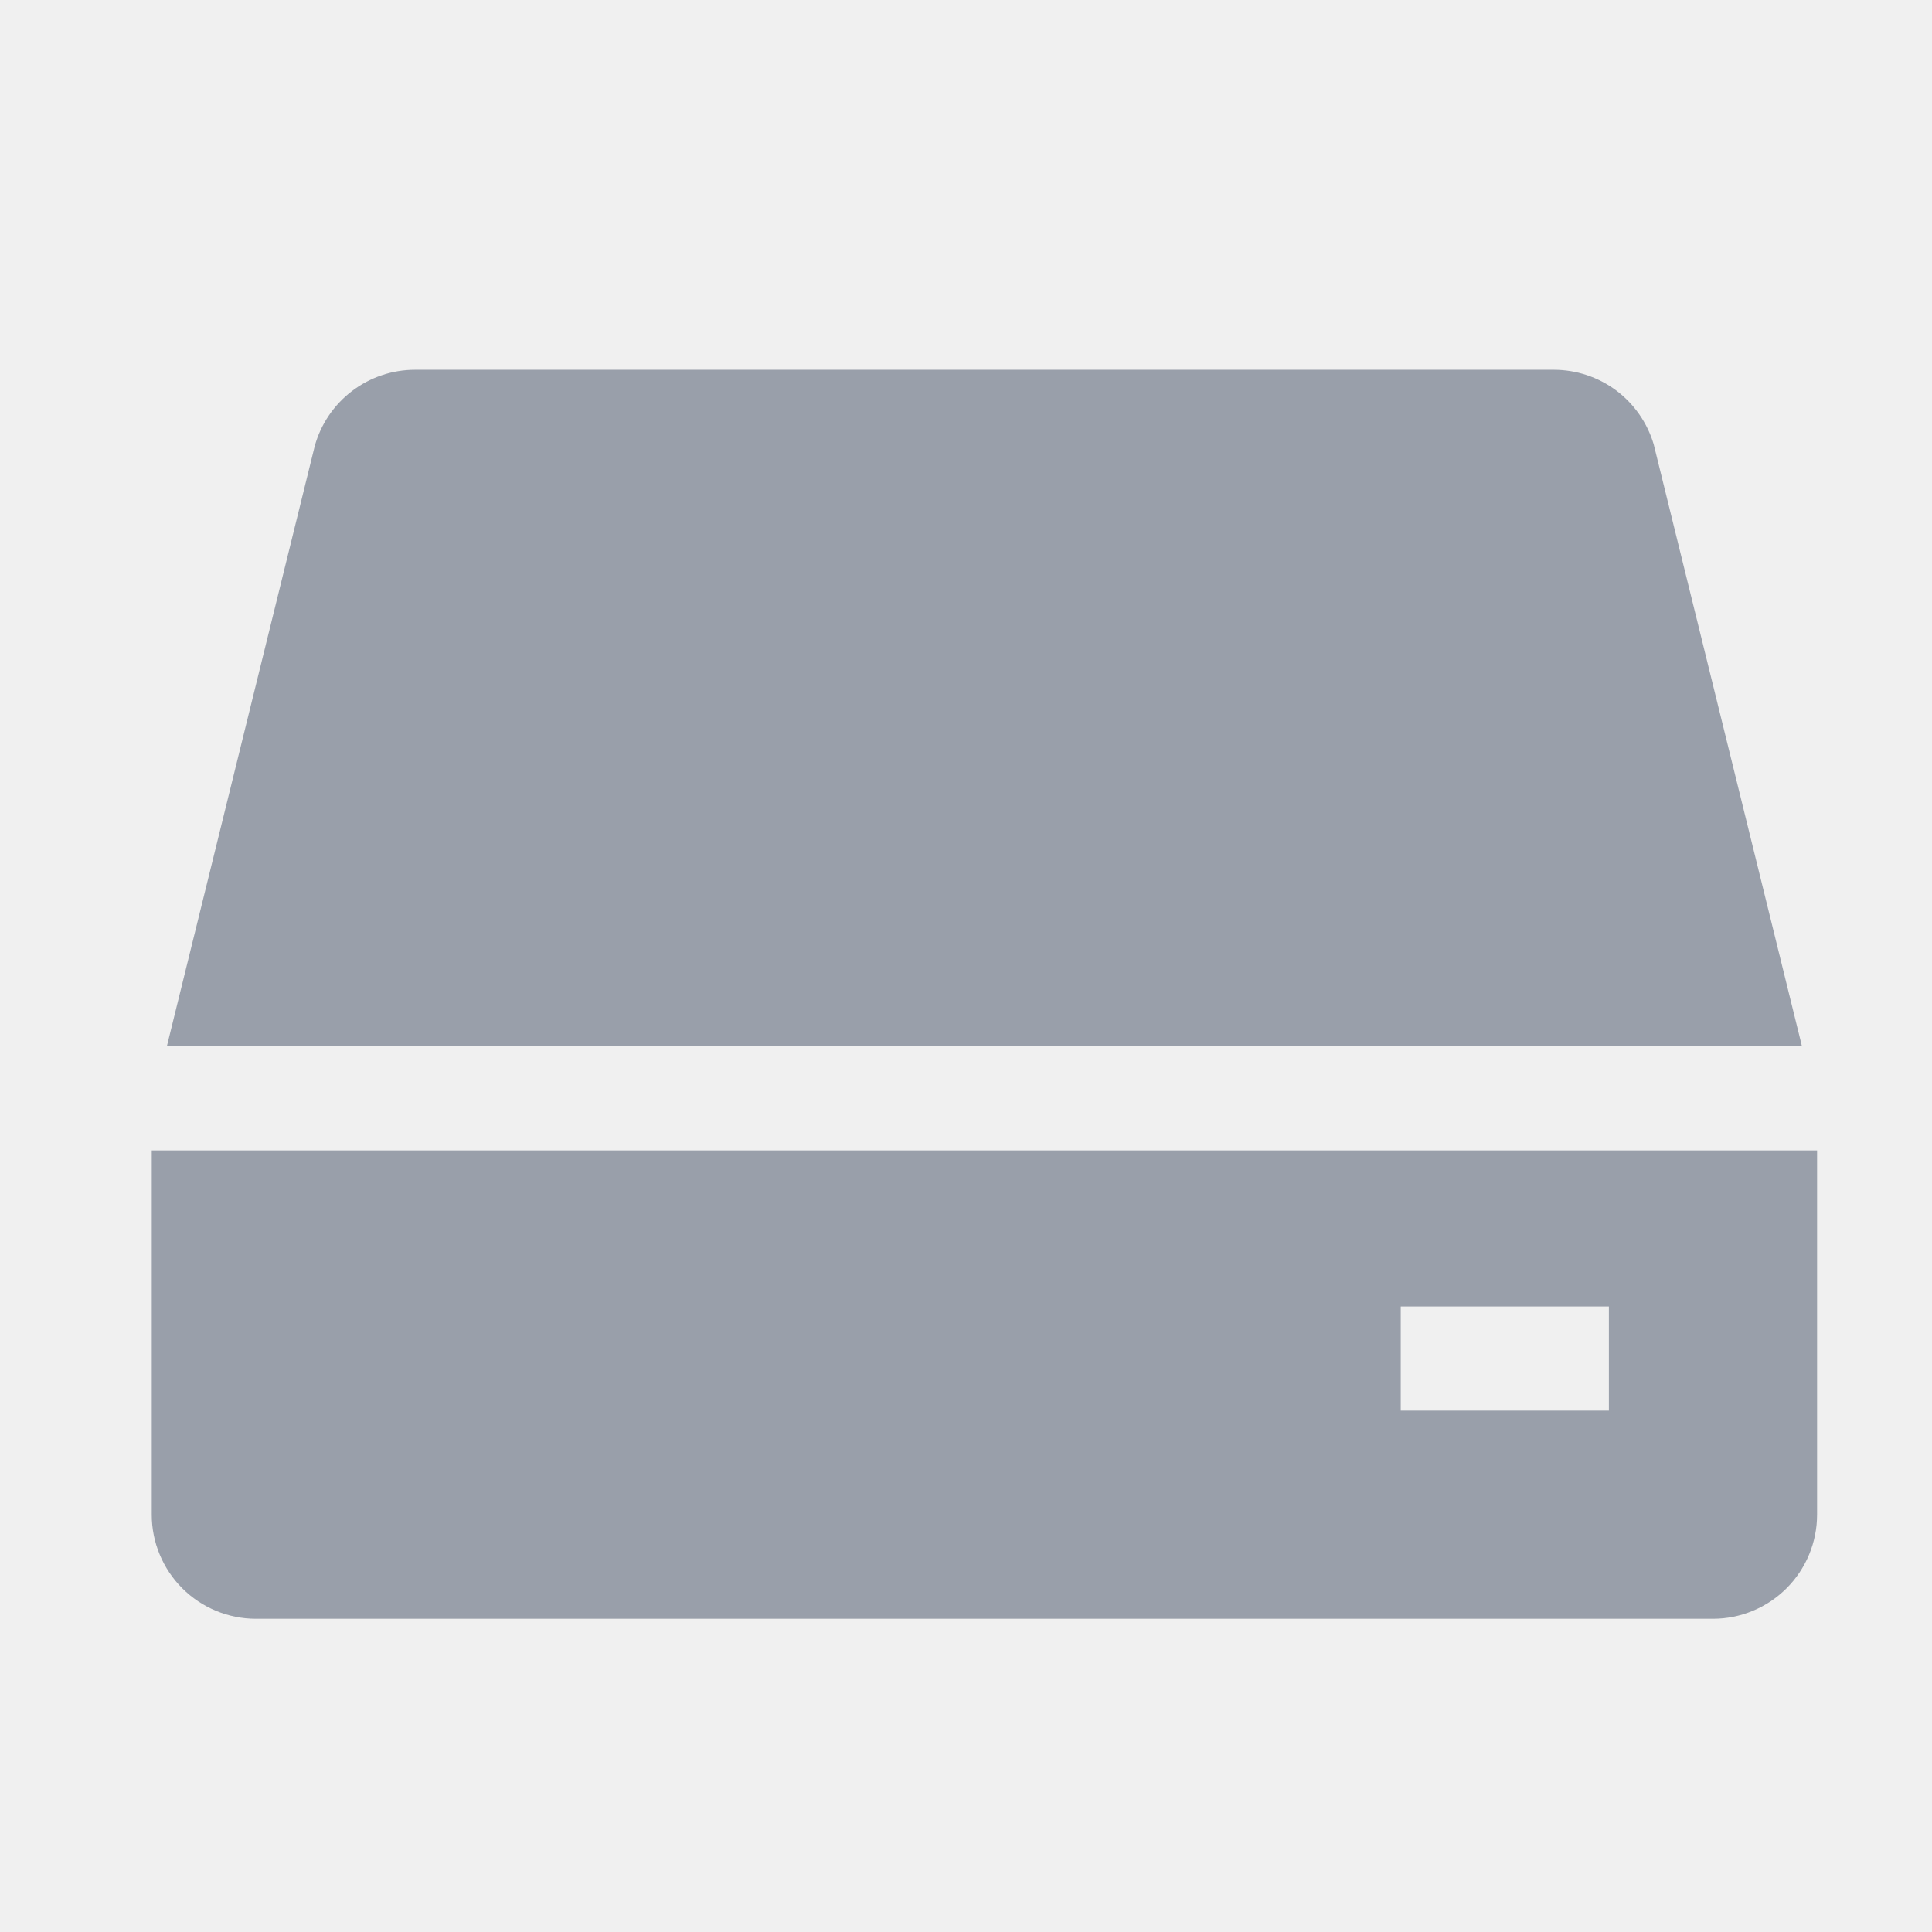
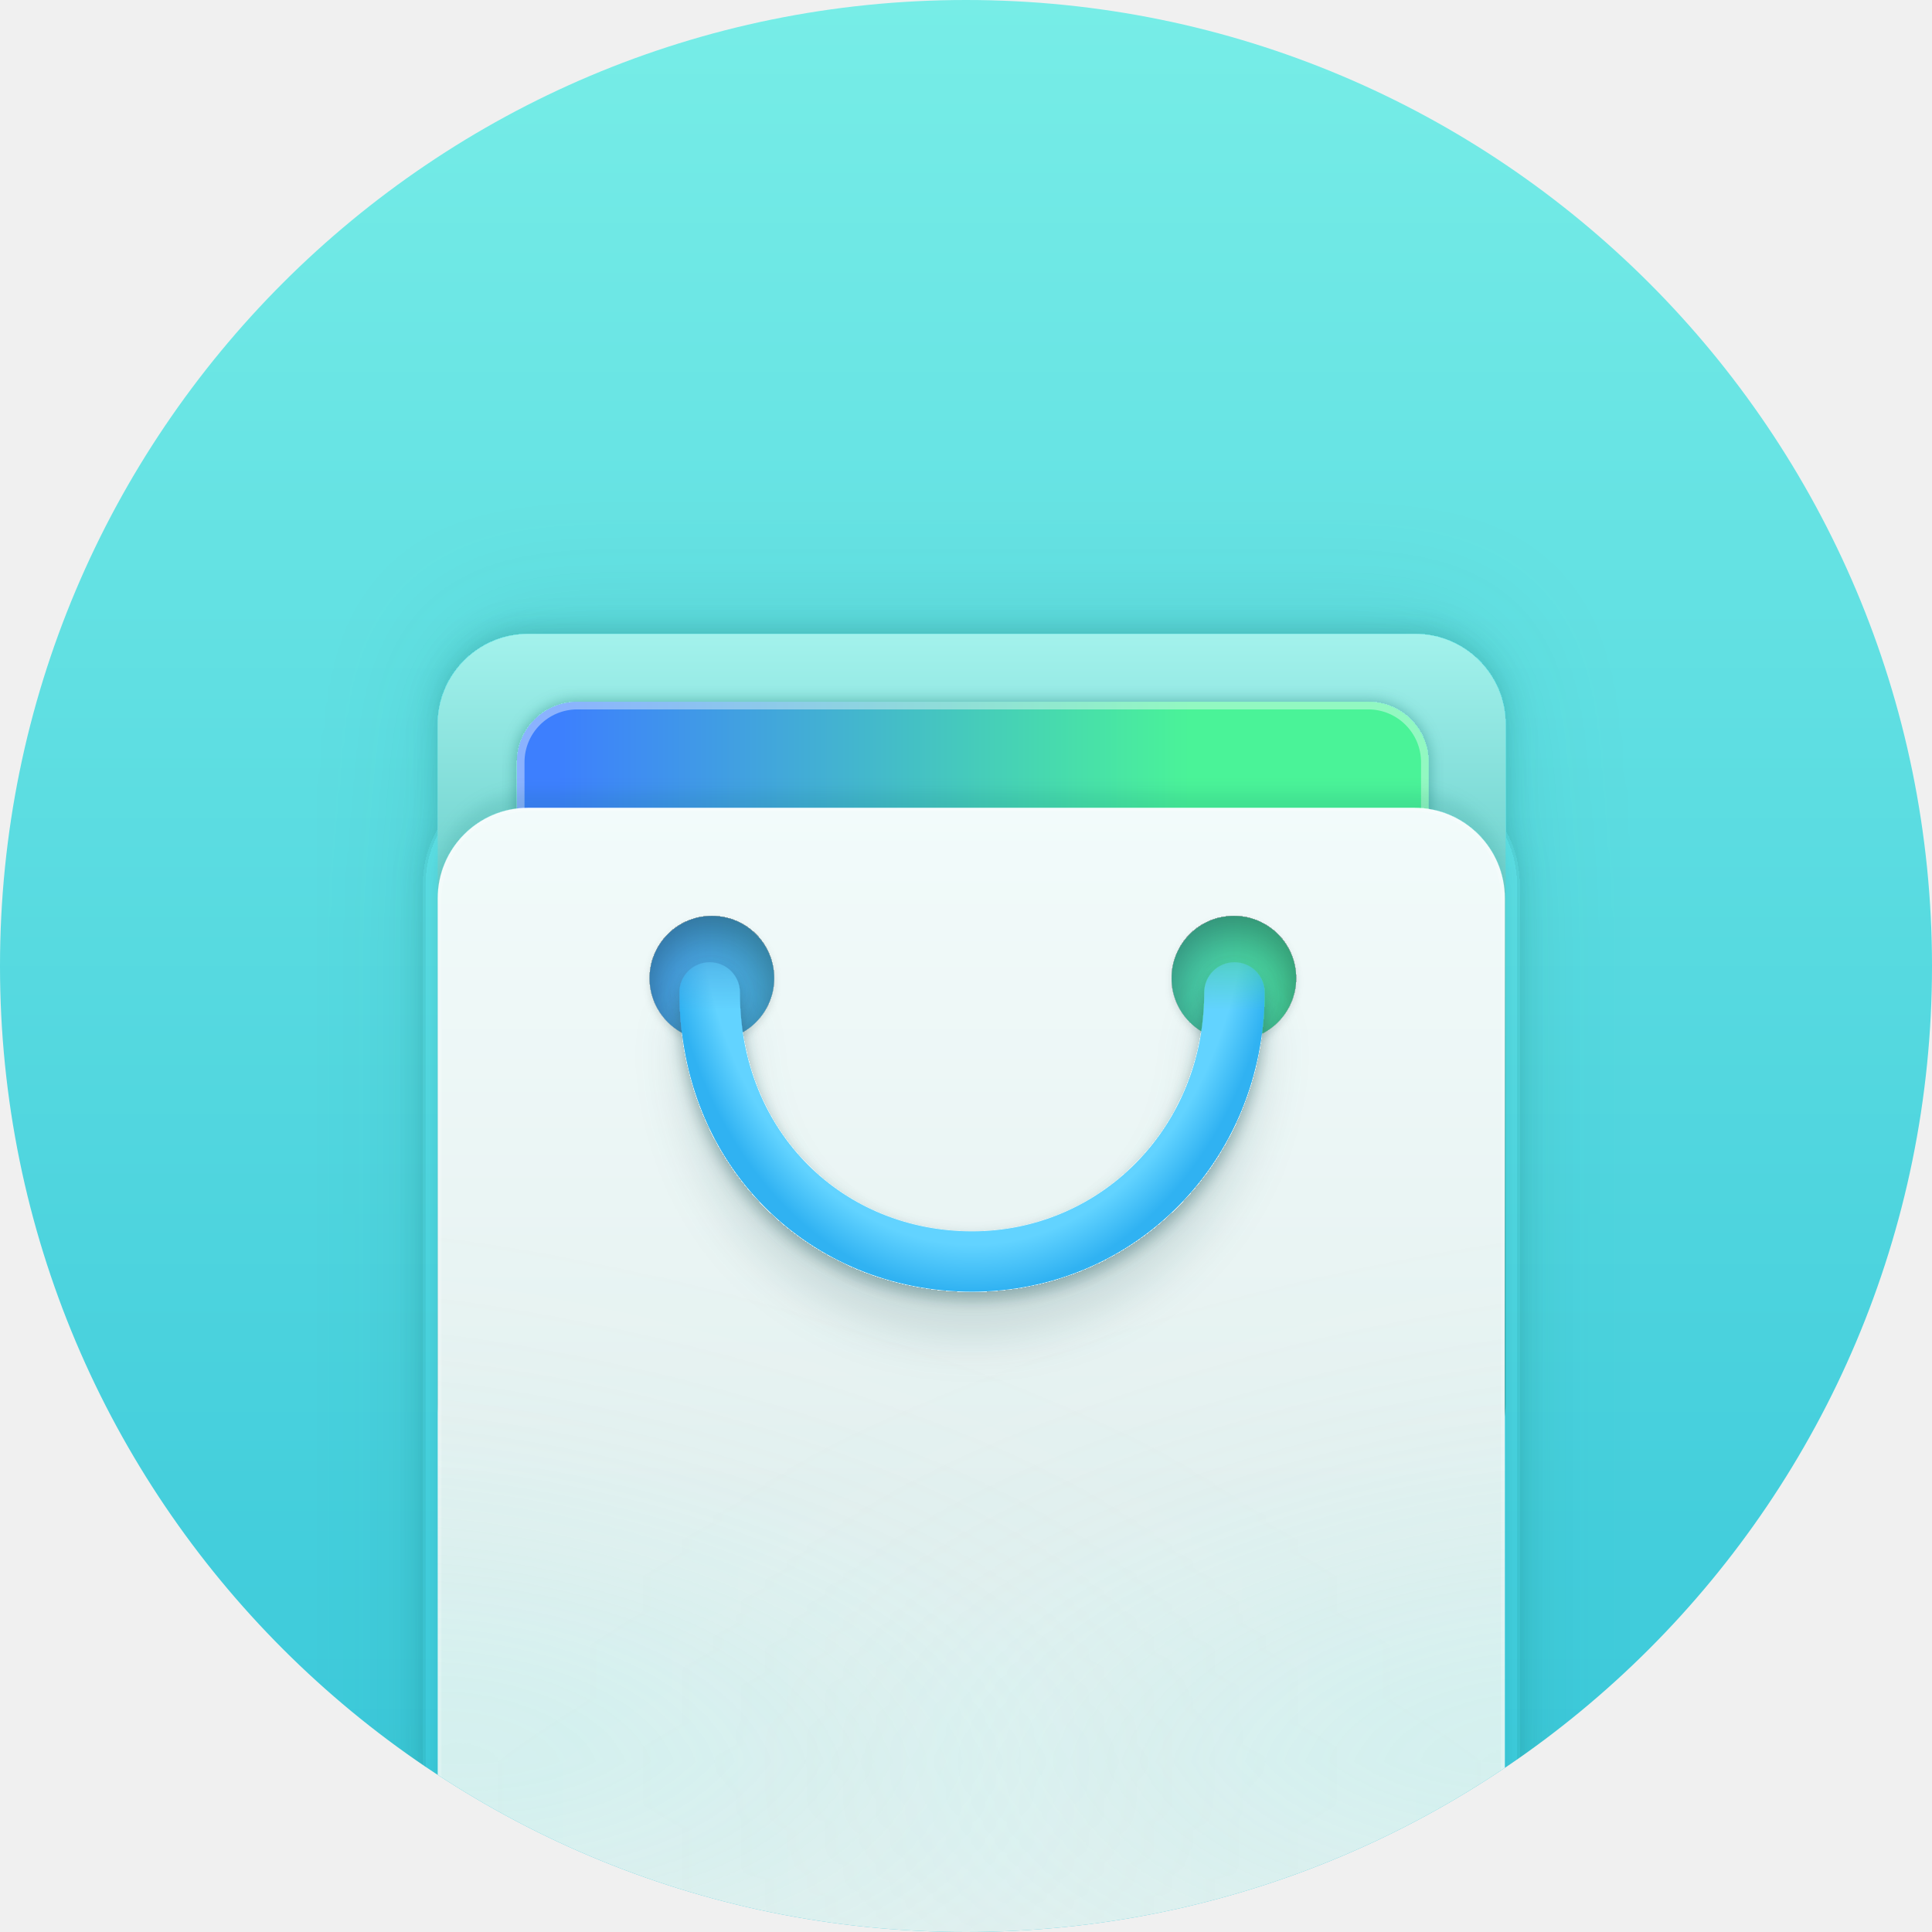
- <svg xmlns="http://www.w3.org/2000/svg" width="33" height="33" fill="none" viewBox="0 0 33 33">
-   <g clip-path="url(#clip0_638_2892)">
-     <path fill="#999FAA" d="M28.246 7.587C28.136 7.22 27.911 6.897 27.604 6.668C27.296 6.439 26.922 6.316 26.539 6.316H7.09C6.7 6.316 6.322 6.444 6.012 6.68C5.702 6.916 5.478 7.247 5.375 7.623L2.85 17.872H30.779L28.246 7.587Z" />
-     <path fill="#999FAA" d="M2.592 19.65V25.872C2.592 26.343 2.78 26.796 3.113 27.129C3.446 27.462 3.899 27.65 4.37 27.65H29.259C29.73 27.65 30.183 27.462 30.516 27.129C30.849 26.796 31.037 26.343 31.037 25.872V19.65H2.592ZM27.481 24.094H23.926V22.316H27.481V24.094Z" />
+ <svg xmlns="http://www.w3.org/2000/svg" width="100%" height="100%" viewBox="0 0 512 512" fill="none">
+   <circle cx="256" cy="256" r="256" fill="url(#paint0_linear_1_4121)" />
+   <g clip-path="url(#clip0_1_4121)">
+     <g filter="url(#filter0_dd_1_4121)">
+       <path d="M116 192C116 178.745 126.745 168 140 168H375C388.255 168 399 178.745 399 192V372C399 385.255 388.255 396 375 396H140C126.745 396 116 385.255 116 372V192Z" fill="url(#paint1_linear_1_4121)" />
+       <g filter="url(#filter1_d_1_4121)">
+         <rect x="137" y="186" width="241.588" height="203.54" rx="16" fill="url(#paint2_linear_1_4121)" />
+         <rect x="138" y="187" width="239.588" height="201.54" rx="15" stroke="white" stroke-opacity="0.4" stroke-width="2" />
+       </g>
+       <g filter="url(#filter2_d_1_4121)">
+         <mask id="mask0_1_4121" style="mask-type:alpha" maskUnits="userSpaceOnUse" x="116" y="214" width="283" height="318">
+           <path d="M116 238.074C116 224.819 126.745 214.074 140 214.074H374.799C388.054 214.074 398.799 224.819 398.799 238.074V483.578C398.799 510.088 377.309 531.578 350.799 531.578H164C137.49 531.578 116 510.088 116 483.578L116 238.074Z" fill="white" />
+         </mask>
+         <g mask="url(#mask0_1_4121)">
+           <ellipse cx="276.168" cy="386.33" rx="315.799" ry="238.154" fill="url(#paint3_linear_1_4121)" />
+           <g filter="url(#filter3_f_1_4121)">
+             <ellipse cx="152.116" cy="490.358" rx="229.133" ry="68.6" transform="rotate(14.9413 152.116 490.358)" fill="url(#paint4_radial_1_4121)" fill-opacity="0.4" />
+           </g>
+           <g filter="url(#filter4_f_1_4121)">
+             <ellipse cx="229.133" cy="68.6" rx="229.133" ry="68.6" transform="matrix(-0.966191 0.257829 0.257829 0.966191 576.168 365)" fill="url(#paint5_radial_1_4121)" fill-opacity="0.4" />
+           </g>
+           <path d="M116 238.074C116 224.819 126.745 214.074 140 214.074H374.799C388.054 214.074 398.799 224.819 398.799 238.074V483.578C398.799 510.088 377.309 531.578 350.799 531.578H164C137.49 531.578 116 510.088 116 483.578L116 238.074Z" stroke="white" stroke-opacity="0.2" stroke-width="2" />
+           <g filter="url(#filter5_di_1_4121)">
+             <path fill-rule="evenodd" clip-rule="evenodd" d="M205.16 259.242C205.16 268.355 197.773 275.742 188.66 275.742C179.547 275.742 172.16 268.355 172.16 259.242C172.16 250.129 179.547 242.742 188.66 242.742C197.773 242.742 205.16 250.129 205.16 259.242ZM343.486 259.242C343.486 268.355 336.099 275.742 326.986 275.742C317.874 275.742 310.486 268.355 310.486 259.242C310.486 250.129 317.874 242.742 326.986 242.742C336.099 242.742 343.486 250.129 343.486 259.242Z" fill="url(#paint6_linear_1_4121)" />
+           </g>
+         </g>
+         <mask id="mask1_1_4121" style="mask-type:alpha" maskUnits="userSpaceOnUse" x="160" y="248" width="195" height="153">
+           <rect width="194.438" height="152.68" transform="matrix(1 0 0 -1 160.029 401)" fill="url(#paint7_linear_1_4121)" />
+         </mask>
+         <g mask="url(#mask1_1_4121)">
+           <g filter="url(#filter6_dd_1_4121)">
+             <path fill-rule="evenodd" clip-rule="evenodd" d="M188.076 255C192.494 255 196.076 258.582 196.076 263C196.076 300.414 223.637 326.32 257.61 326.32C291.472 326.32 319.144 299.026 319.144 263C319.144 258.582 322.725 255 327.144 255C331.562 255 335.144 258.582 335.144 263C335.144 307.615 300.553 342.32 257.61 342.32C214.778 342.32 180.076 309.227 180.076 263C180.076 258.582 183.658 255 188.076 255Z" fill="url(#paint8_radial_1_4121)" />
+           </g>
+         </g>
+       </g>
+     </g>
  </g>
  <defs>
-     <clipPath id="clip0_638_2892">
-       <rect width="32" height="32" fill="#fff" transform="translate(0.814453 0.0939941)" />
+     <filter id="filter0_dd_1_4121" x="84" y="132" width="347.799" height="427.578" filterUnits="userSpaceOnUse" color-interpolation-filters="sRGB">
+       <feFlood flood-opacity="0" result="BackgroundImageFix" />
+       <feColorMatrix in="SourceAlpha" type="matrix" values="0 0 0 0 0 0 0 0 0 0 0 0 0 0 0 0 0 0 127 0" result="hardAlpha" />
+       <feOffset dy="-1" />
+       <feGaussianBlur stdDeviation="4" />
+       <feComposite in2="hardAlpha" operator="out" />
+       <feColorMatrix type="matrix" values="0 0 0 0 0 0 0 0 0 0.371 0 0 0 0 0.343 0 0 0 0.24 0" />
+       <feBlend mode="normal" in2="BackgroundImageFix" result="effect1_dropShadow_1_4121" />
+       <feColorMatrix in="SourceAlpha" type="matrix" values="0 0 0 0 0 0 0 0 0 0 0 0 0 0 0 0 0 0 127 0" result="hardAlpha" />
+       <feOffset dy="-4" />
+       <feGaussianBlur stdDeviation="16" />
+       <feComposite in2="hardAlpha" operator="out" />
+       <feColorMatrix type="matrix" values="0 0 0 0 0 0 0 0 0 0.373 0 0 0 0 0.341 0 0 0 0.12 0" />
+       <feBlend mode="normal" in2="effect1_dropShadow_1_4121" result="effect2_dropShadow_1_4121" />
+       <feBlend mode="normal" in="SourceGraphic" in2="effect2_dropShadow_1_4121" result="shape" />
+     </filter>
+     <filter id="filter1_d_1_4121" x="133" y="182" width="249.588" height="211.539" filterUnits="userSpaceOnUse" color-interpolation-filters="sRGB">
+       <feFlood flood-opacity="0" result="BackgroundImageFix" />
+       <feColorMatrix in="SourceAlpha" type="matrix" values="0 0 0 0 0 0 0 0 0 0 0 0 0 0 0 0 0 0 127 0" result="hardAlpha" />
+       <feOffset />
+       <feGaussianBlur stdDeviation="2" />
+       <feComposite in2="hardAlpha" operator="out" />
+       <feColorMatrix type="matrix" values="0 0 0 0 0 0 0 0 0 0.388 0 0 0 0 0.357 0 0 0 0.4 0" />
+       <feBlend mode="normal" in2="BackgroundImageFix" result="effect1_dropShadow_1_4121" />
+       <feBlend mode="normal" in="SourceGraphic" in2="effect1_dropShadow_1_4121" result="shape" />
+     </filter>
+     <filter id="filter2_d_1_4121" x="112" y="206.074" width="290.799" height="325.504" filterUnits="userSpaceOnUse" color-interpolation-filters="sRGB">
+       <feFlood flood-opacity="0" result="BackgroundImageFix" />
+       <feColorMatrix in="SourceAlpha" type="matrix" values="0 0 0 0 0 0 0 0 0 0 0 0 0 0 0 0 0 0 127 0" result="hardAlpha" />
+       <feOffset dy="-4" />
+       <feGaussianBlur stdDeviation="2" />
+       <feComposite in2="hardAlpha" operator="out" />
+       <feColorMatrix type="matrix" values="0 0 0 0 0 0 0 0 0 0.388 0 0 0 0 0.357 0 0 0 0.12 0" />
+       <feBlend mode="normal" in2="BackgroundImageFix" result="effect1_dropShadow_1_4121" />
+       <feBlend mode="normal" in="SourceGraphic" in2="effect1_dropShadow_1_4121" result="shape" />
+     </filter>
+     <filter id="filter3_f_1_4121" x="-165.986" y="305.57" width="636.205" height="369.578" filterUnits="userSpaceOnUse" color-interpolation-filters="sRGB">
+       <feFlood flood-opacity="0" result="BackgroundImageFix" />
+       <feBlend mode="normal" in="SourceGraphic" in2="BackgroundImageFix" result="shape" />
+       <feGaussianBlur stdDeviation="48" result="effect1_foregroundBlur_1_4121" />
+     </filter>
+     <filter id="filter4_f_1_4121" x="54.367" y="305.57" width="636.205" height="369.578" filterUnits="userSpaceOnUse" color-interpolation-filters="sRGB">
+       <feFlood flood-opacity="0" result="BackgroundImageFix" />
+       <feBlend mode="normal" in="SourceGraphic" in2="BackgroundImageFix" result="shape" />
+       <feGaussianBlur stdDeviation="48" result="effect1_foregroundBlur_1_4121" />
+     </filter>
+     <filter id="filter5_di_1_4121" x="170.16" y="241.742" width="175.326" height="38" filterUnits="userSpaceOnUse" color-interpolation-filters="sRGB">
+       <feFlood flood-opacity="0" result="BackgroundImageFix" />
+       <feColorMatrix in="SourceAlpha" type="matrix" values="0 0 0 0 0 0 0 0 0 0 0 0 0 0 0 0 0 0 127 0" result="hardAlpha" />
+       <feOffset dy="1" />
+       <feGaussianBlur stdDeviation="1" />
+       <feComposite in2="hardAlpha" operator="out" />
+       <feColorMatrix type="matrix" values="0 0 0 0 0.016 0 0 0 0 0.176 0 0 0 0 0.176 0 0 0 0.12 0" />
+       <feBlend mode="normal" in2="BackgroundImageFix" result="effect1_dropShadow_1_4121" />
+       <feBlend mode="normal" in="SourceGraphic" in2="effect1_dropShadow_1_4121" result="shape" />
+       <feColorMatrix in="SourceAlpha" type="matrix" values="0 0 0 0 0 0 0 0 0 0 0 0 0 0 0 0 0 0 127 0" result="hardAlpha" />
+       <feOffset dy="4" />
+       <feGaussianBlur stdDeviation="6" />
+       <feComposite in2="hardAlpha" operator="arithmetic" k2="-1" k3="1" />
+       <feColorMatrix type="matrix" values="0 0 0 0 0.036 0 0 0 0 0.128 0 0 0 0 0.134 0 0 0 0.4 0" />
+       <feBlend mode="normal" in2="shape" result="effect2_innerShadow_1_4121" />
+     </filter>
+     <filter id="filter6_dd_1_4121" x="168.076" y="253" width="179.067" height="113.32" filterUnits="userSpaceOnUse" color-interpolation-filters="sRGB">
+       <feFlood flood-opacity="0" result="BackgroundImageFix" />
+       <feColorMatrix in="SourceAlpha" type="matrix" values="0 0 0 0 0 0 0 0 0 0 0 0 0 0 0 0 0 0 127 0" result="hardAlpha" />
+       <feOffset dy="2" />
+       <feGaussianBlur stdDeviation="2" />
+       <feComposite in2="hardAlpha" operator="out" />
+       <feColorMatrix type="matrix" values="0 0 0 0 0.137 0 0 0 0 0.349 0 0 0 0 0.363 0 0 0 0.4 0" />
+       <feBlend mode="normal" in2="BackgroundImageFix" result="effect1_dropShadow_1_4121" />
+       <feColorMatrix in="SourceAlpha" type="matrix" values="0 0 0 0 0 0 0 0 0 0 0 0 0 0 0 0 0 0 127 0" result="hardAlpha" />
+       <feOffset dy="12" />
+       <feGaussianBlur stdDeviation="6" />
+       <feComposite in2="hardAlpha" operator="out" />
+       <feColorMatrix type="matrix" values="0 0 0 0 0.137 0 0 0 0 0.349 0 0 0 0 0.365 0 0 0 0.16 0" />
+       <feBlend mode="normal" in2="effect1_dropShadow_1_4121" result="effect2_dropShadow_1_4121" />
+       <feBlend mode="normal" in="SourceGraphic" in2="effect2_dropShadow_1_4121" result="shape" />
+     </filter>
+     <linearGradient id="paint0_linear_1_4121" x1="256" y1="0" x2="256" y2="512" gradientUnits="userSpaceOnUse">
+       <stop stop-color="#77EDE7" />
+       <stop offset="1" stop-color="#36C6D9" />
+     </linearGradient>
+     <linearGradient id="paint1_linear_1_4121" x1="257.5" y1="168" x2="257.5" y2="354" gradientUnits="userSpaceOnUse">
+       <stop stop-color="#A3F2EC" />
+       <stop offset="1" stop-color="#139898" />
+     </linearGradient>
+     <linearGradient id="paint2_linear_1_4121" x1="372" y1="287.77" x2="147.5" y2="287.77" gradientUnits="userSpaceOnUse">
+       <stop offset="0.253" stop-color="#4AF398" />
+       <stop offset="1" stop-color="#3D7FFE" />
+     </linearGradient>
+     <linearGradient id="paint3_linear_1_4121" x1="276.168" y1="148.176" x2="276.168" y2="624.484" gradientUnits="userSpaceOnUse">
+       <stop stop-color="#F7FFFF" />
+       <stop offset="0.523" stop-color="#E4F0EF" />
+     </linearGradient>
+     <radialGradient id="paint4_radial_1_4121" cx="0" cy="0" r="1" gradientUnits="userSpaceOnUse" gradientTransform="translate(152.116 490.358) rotate(90) scale(68.6005 229.133)">
+       <stop stop-color="#69F2EE" />
+       <stop offset="1" stop-color="#7EEFEB" stop-opacity="0" />
+     </radialGradient>
+     <radialGradient id="paint5_radial_1_4121" cx="0" cy="0" r="1" gradientUnits="userSpaceOnUse" gradientTransform="translate(229.133 68.6005) rotate(90) scale(68.6005 229.133)">
+       <stop stop-color="#69F2EE" />
+       <stop offset="1" stop-color="#7EEFEB" stop-opacity="0" />
+     </radialGradient>
+     <linearGradient id="paint6_linear_1_4121" x1="174.16" y1="259.242" x2="341.486" y2="259.242" gradientUnits="userSpaceOnUse">
+       <stop stop-color="#48A2E7" />
+       <stop offset="1" stop-color="#49D79E" />
+     </linearGradient>
+     <linearGradient id="paint7_linear_1_4121" x1="97.219" y1="158.76" x2="97.219" y2="0" gradientUnits="userSpaceOnUse">
+       <stop offset="0.02" stop-color="white" stop-opacity="0" />
+       <stop offset="0.16" stop-color="white" />
+     </linearGradient>
+     <radialGradient id="paint8_radial_1_4121" cx="0" cy="0" r="1" gradientUnits="userSpaceOnUse" gradientTransform="translate(257.9 233.14) rotate(90.152) scale(109.181 81.8598)">
+       <stop offset="0.886" stop-color="#62D3FF" />
+       <stop offset="1" stop-color="#30B2F2" />
+     </radialGradient>
+     <clipPath id="clip0_1_4121">
+       <rect width="512" height="512" rx="256" fill="white" />
    </clipPath>
  </defs>
</svg>
